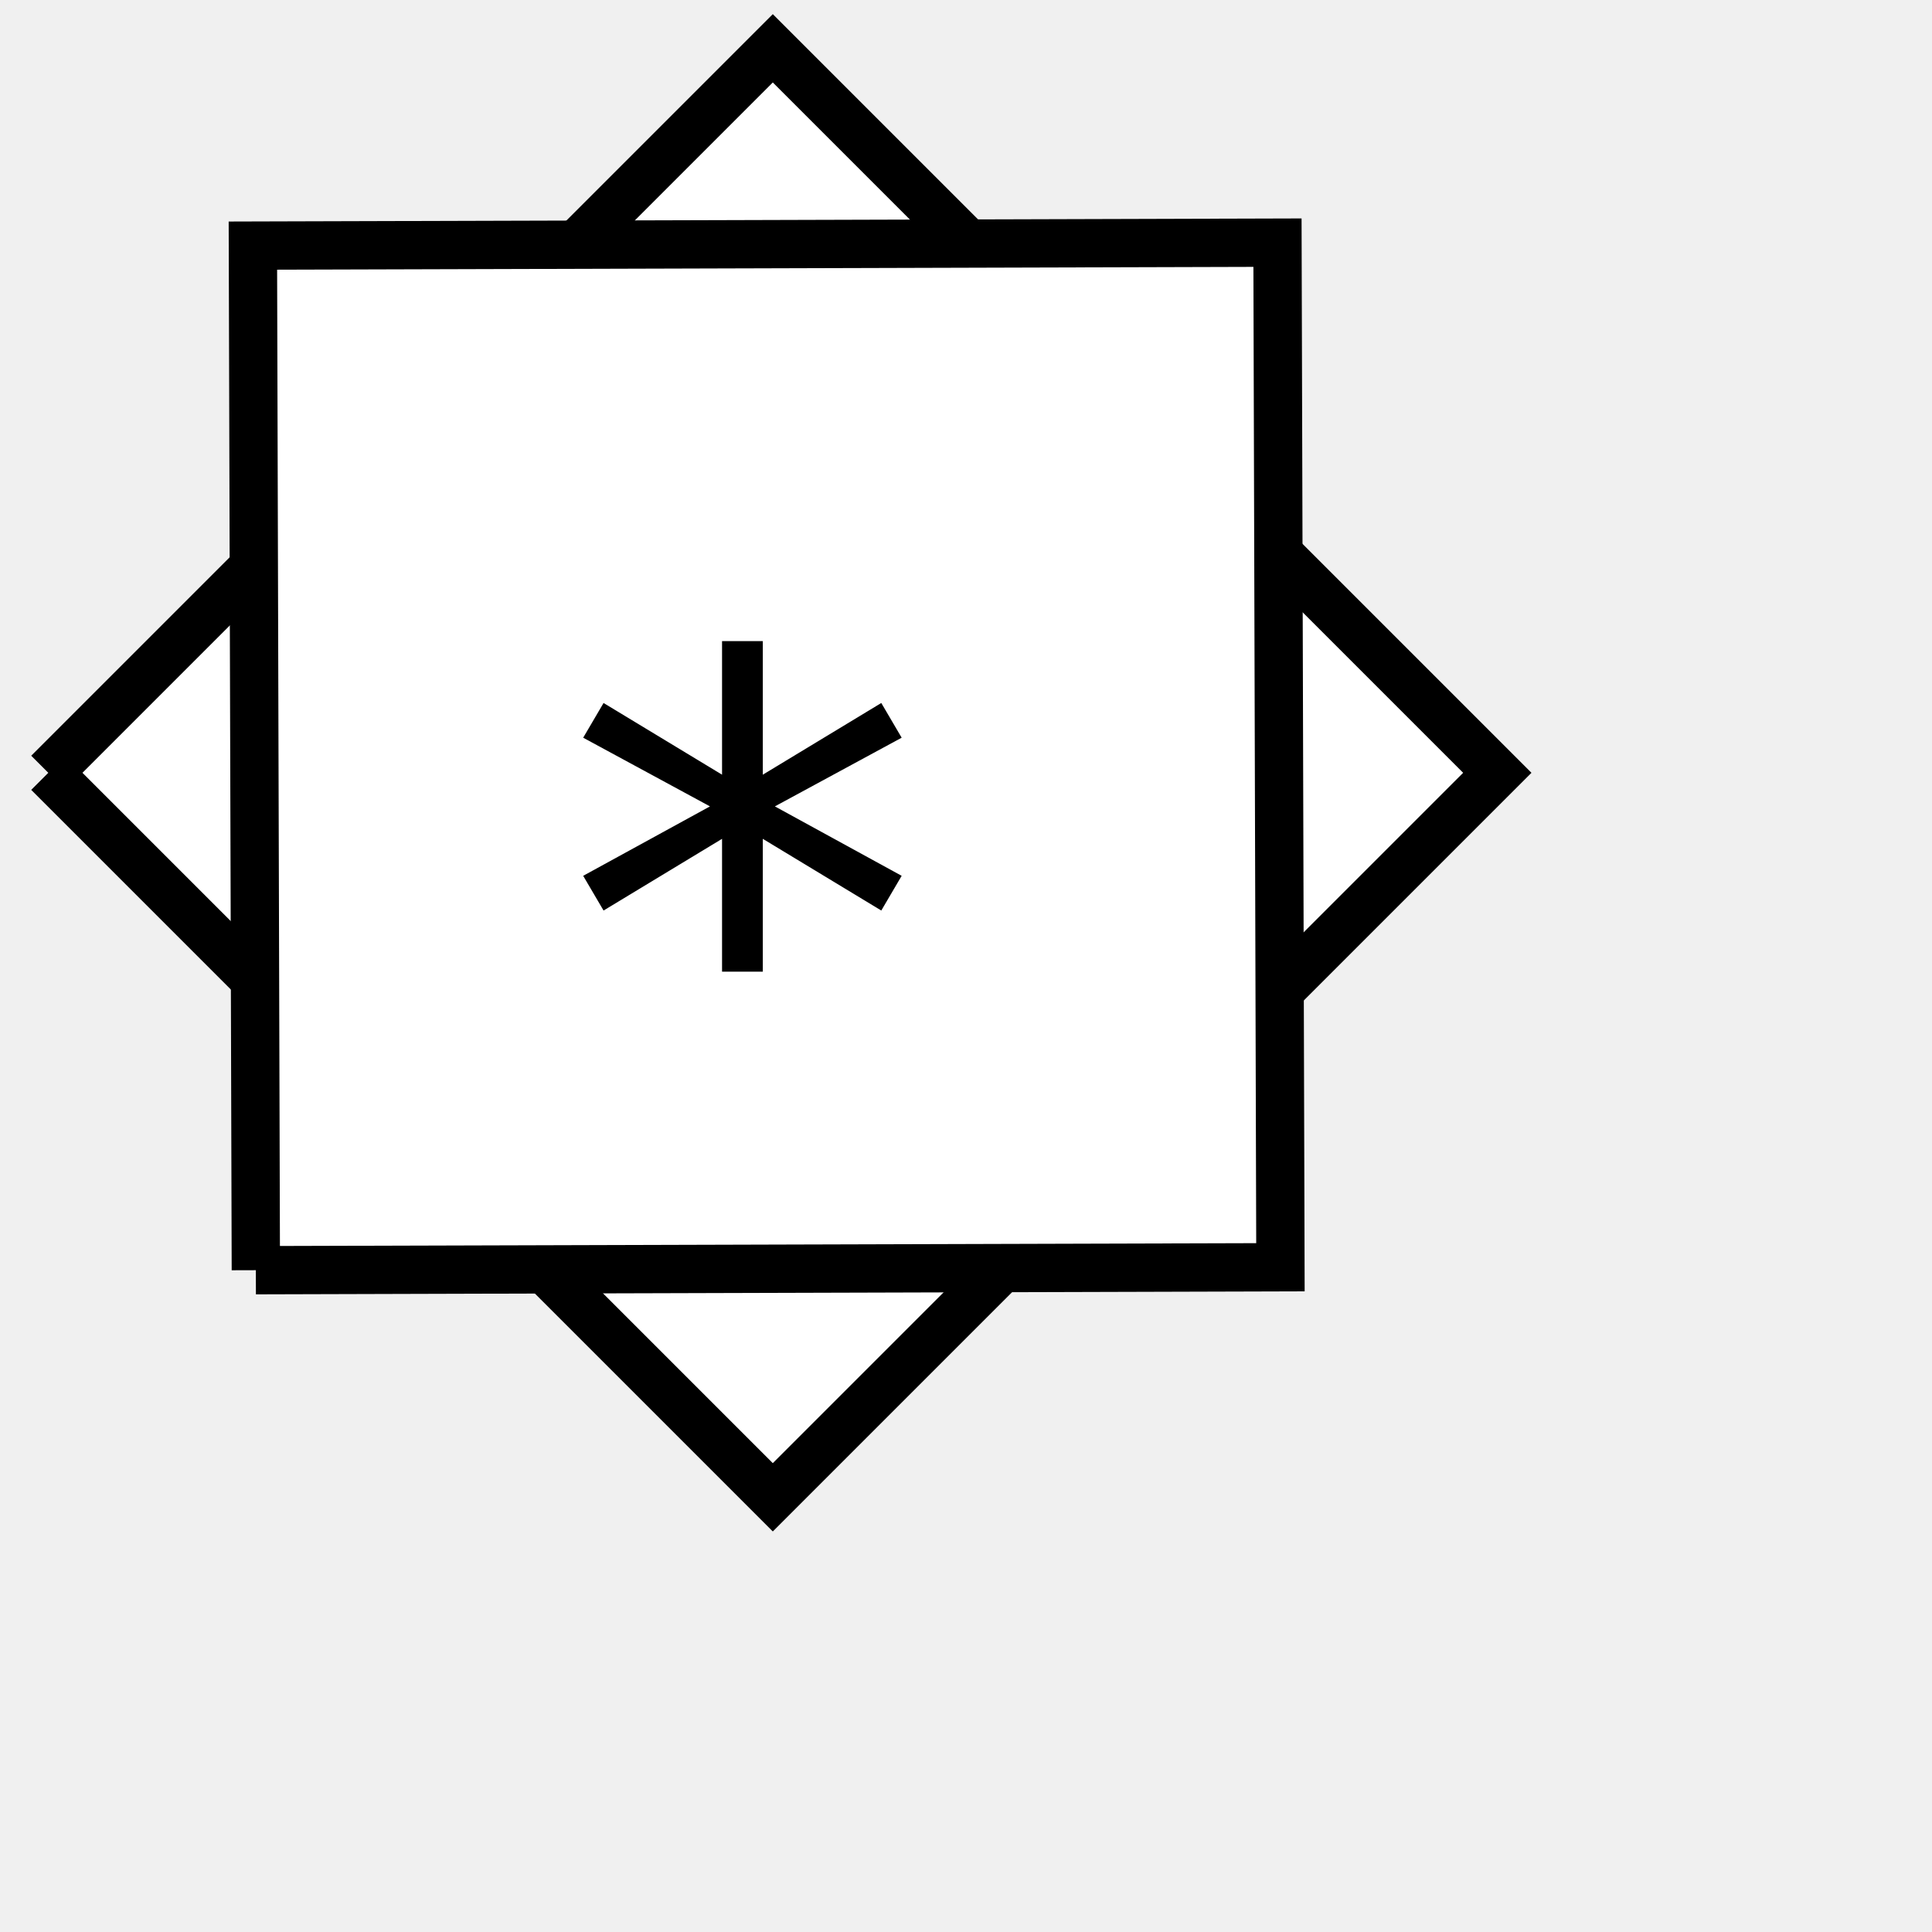
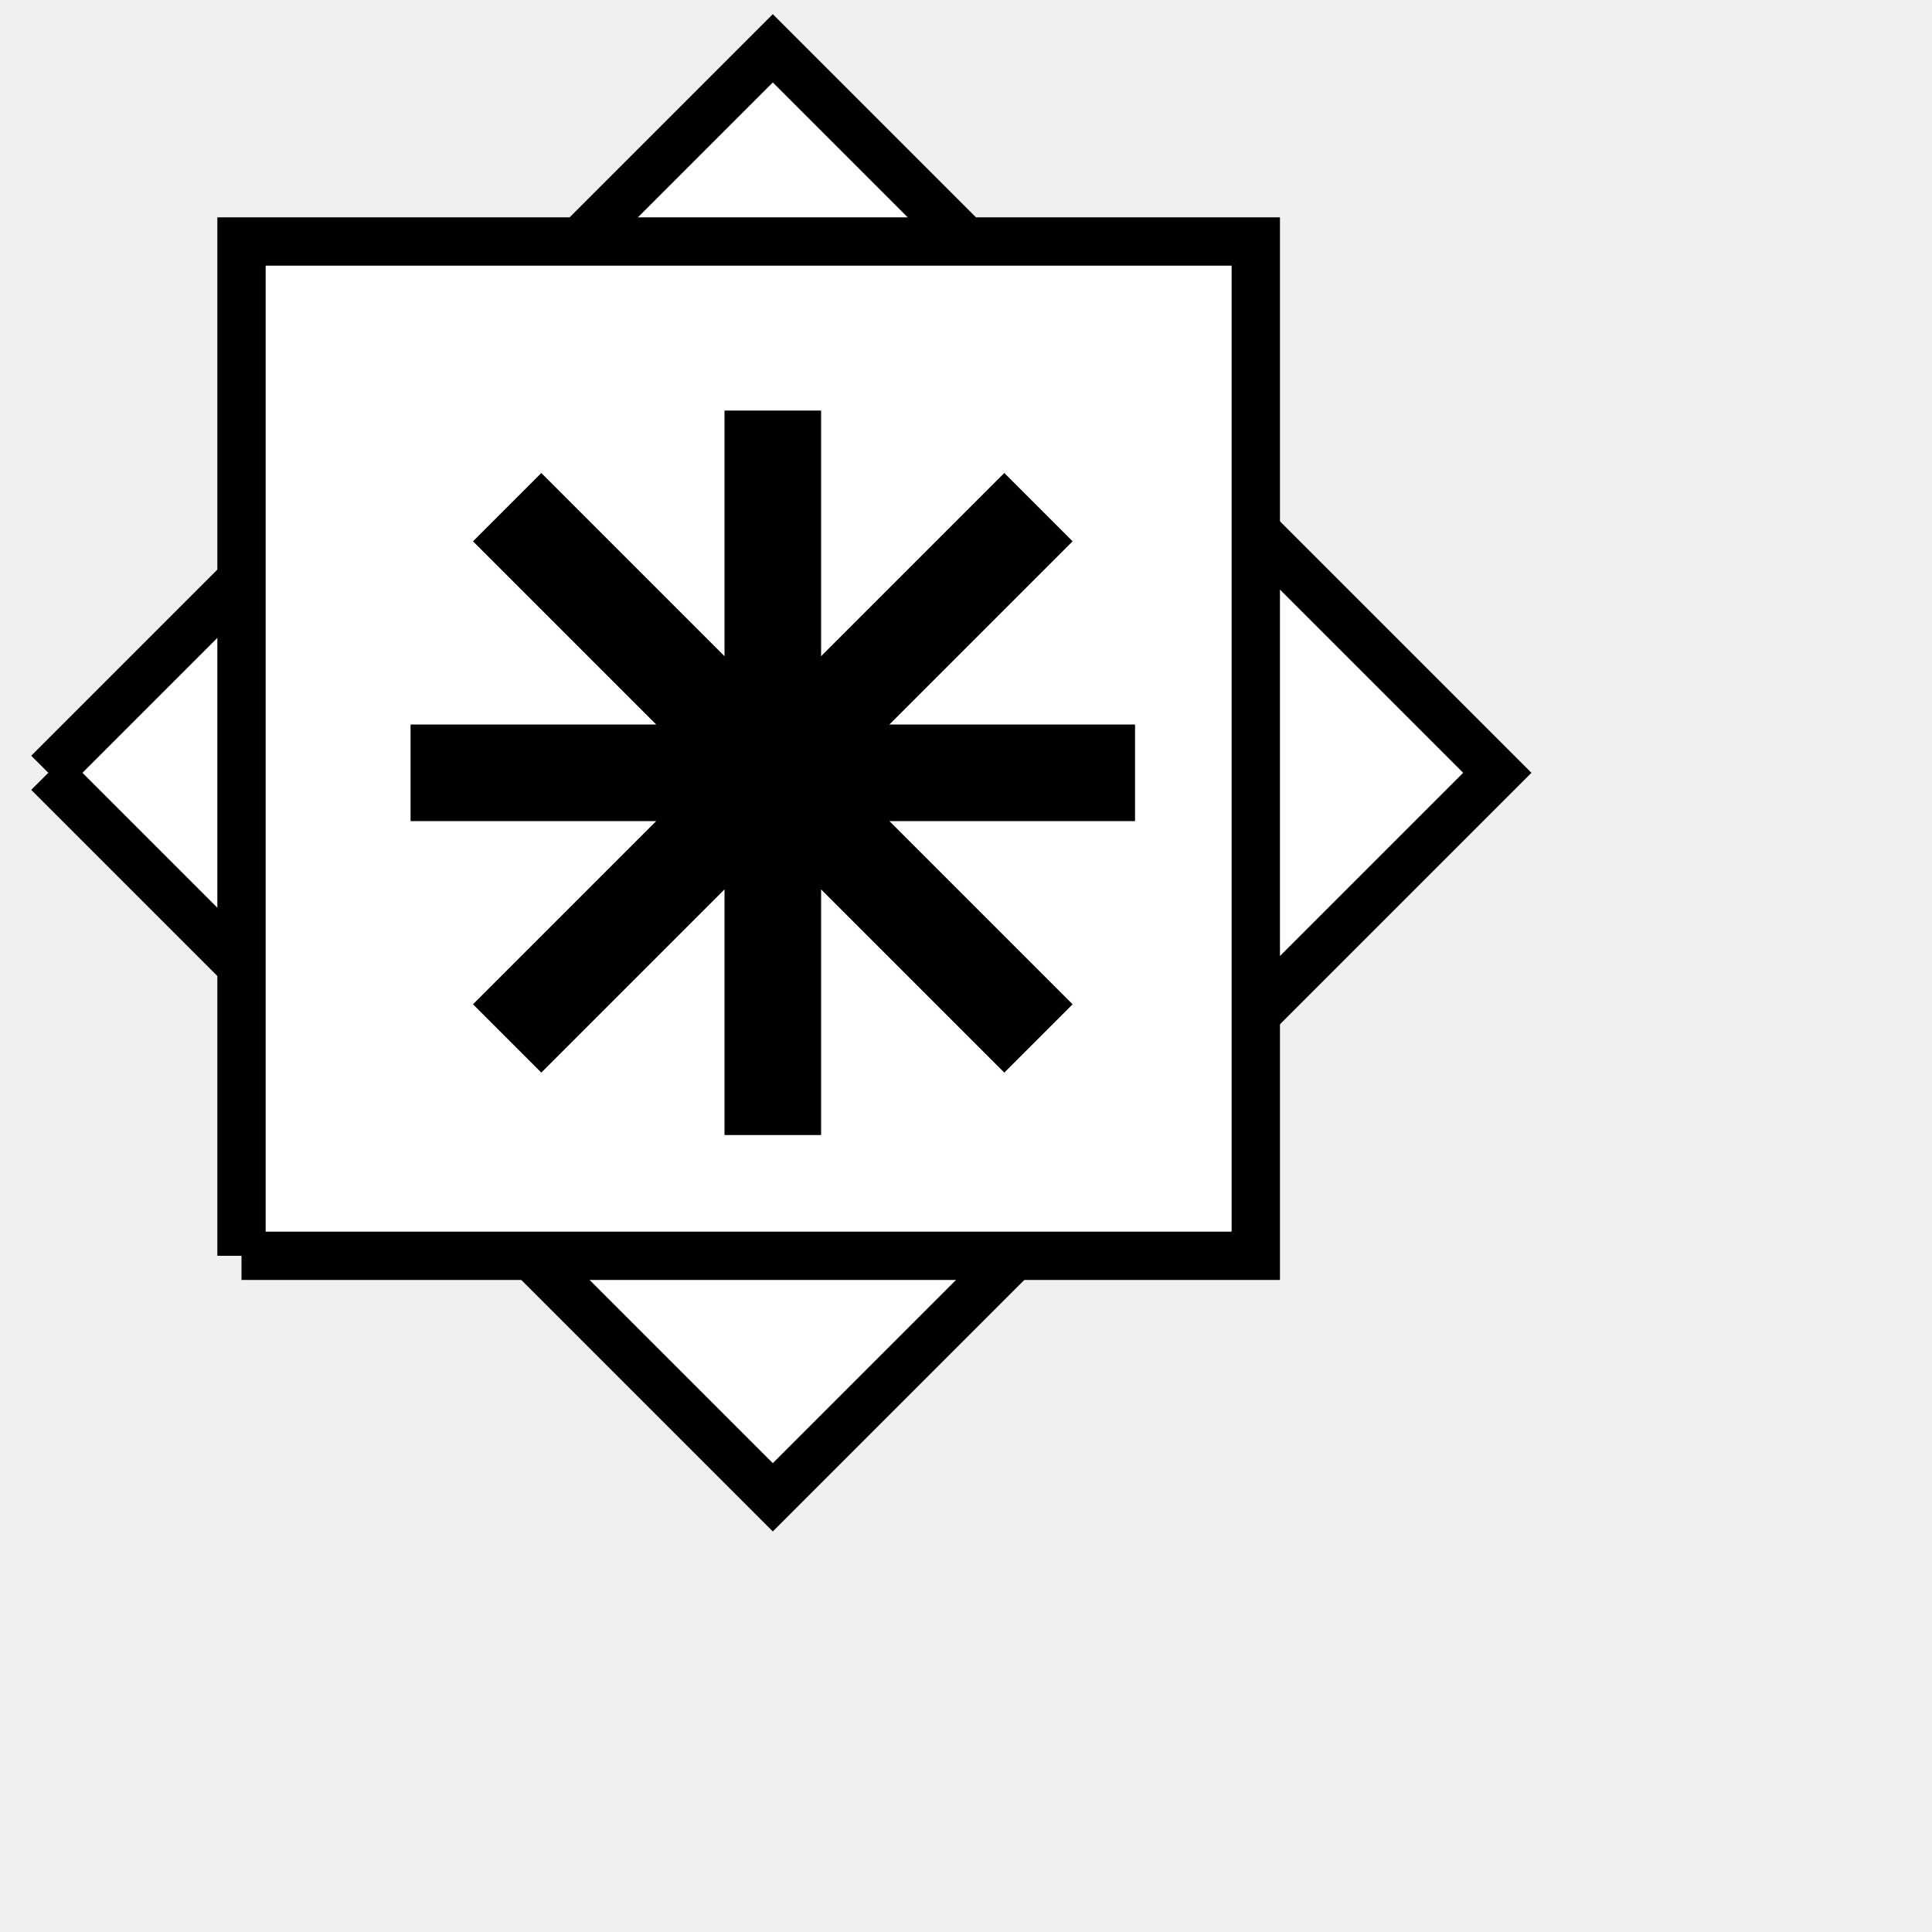
<svg xmlns="http://www.w3.org/2000/svg" xmlns:ns1="http://www.b3mn.org/oryx" width="40" height="40" version="1.0" id="svg2260">
  <defs id="defs2262">
  </defs>
  <ns1:magnets>
    <ns1:magnet ns1:cx="16" ns1:cy="16" ns1:default="yes" />
  </ns1:magnets>
  <g id="g2896">
    <path id="frame" d="M 1,16 L 16,1 L 31,16 L 16,31 L 1,16" fill="#ffffff" stroke="#000000" stroke-width="1" />
-     <path id="path2250" d="M 5.297,26.298 L 5.236,5.085 L 26.449,5.024 L 26.51,26.237 L 5.297,26.298" fill="#ffffff" stroke="#000000" stroke-width="1" />
-     <text xml:space="preserve" style="font-size:15px;font-style:normal;font-weight:normal;font-family:Bitstream Vera Sans" fill="#000000" fill-opacity="1" stroke-width="1px" stroke-linecap="butt" stroke-linejoin="miter" stroke-opacity="1" stroke="none" id="text2254">
-       <tspan id="tspan2256" x="11.622" y="24.414">*</tspan>
-     </text>
+     <path id="path2250" d="M 5,26 L 5,5 L 26,5 L 26,26 L 5,26" fill="#ffffff" stroke="#000000" stroke-width="1" />
+     <path fill="white" stroke-width="2" stroke="black" d=" M 8.5,16 L 23.5,16             M 16,8.5 L 16,23.5             M 10.5,10.5 L 21.5,21.5             M 10.5,21.5 L 21.5,10.5" />
  </g>
</svg>
